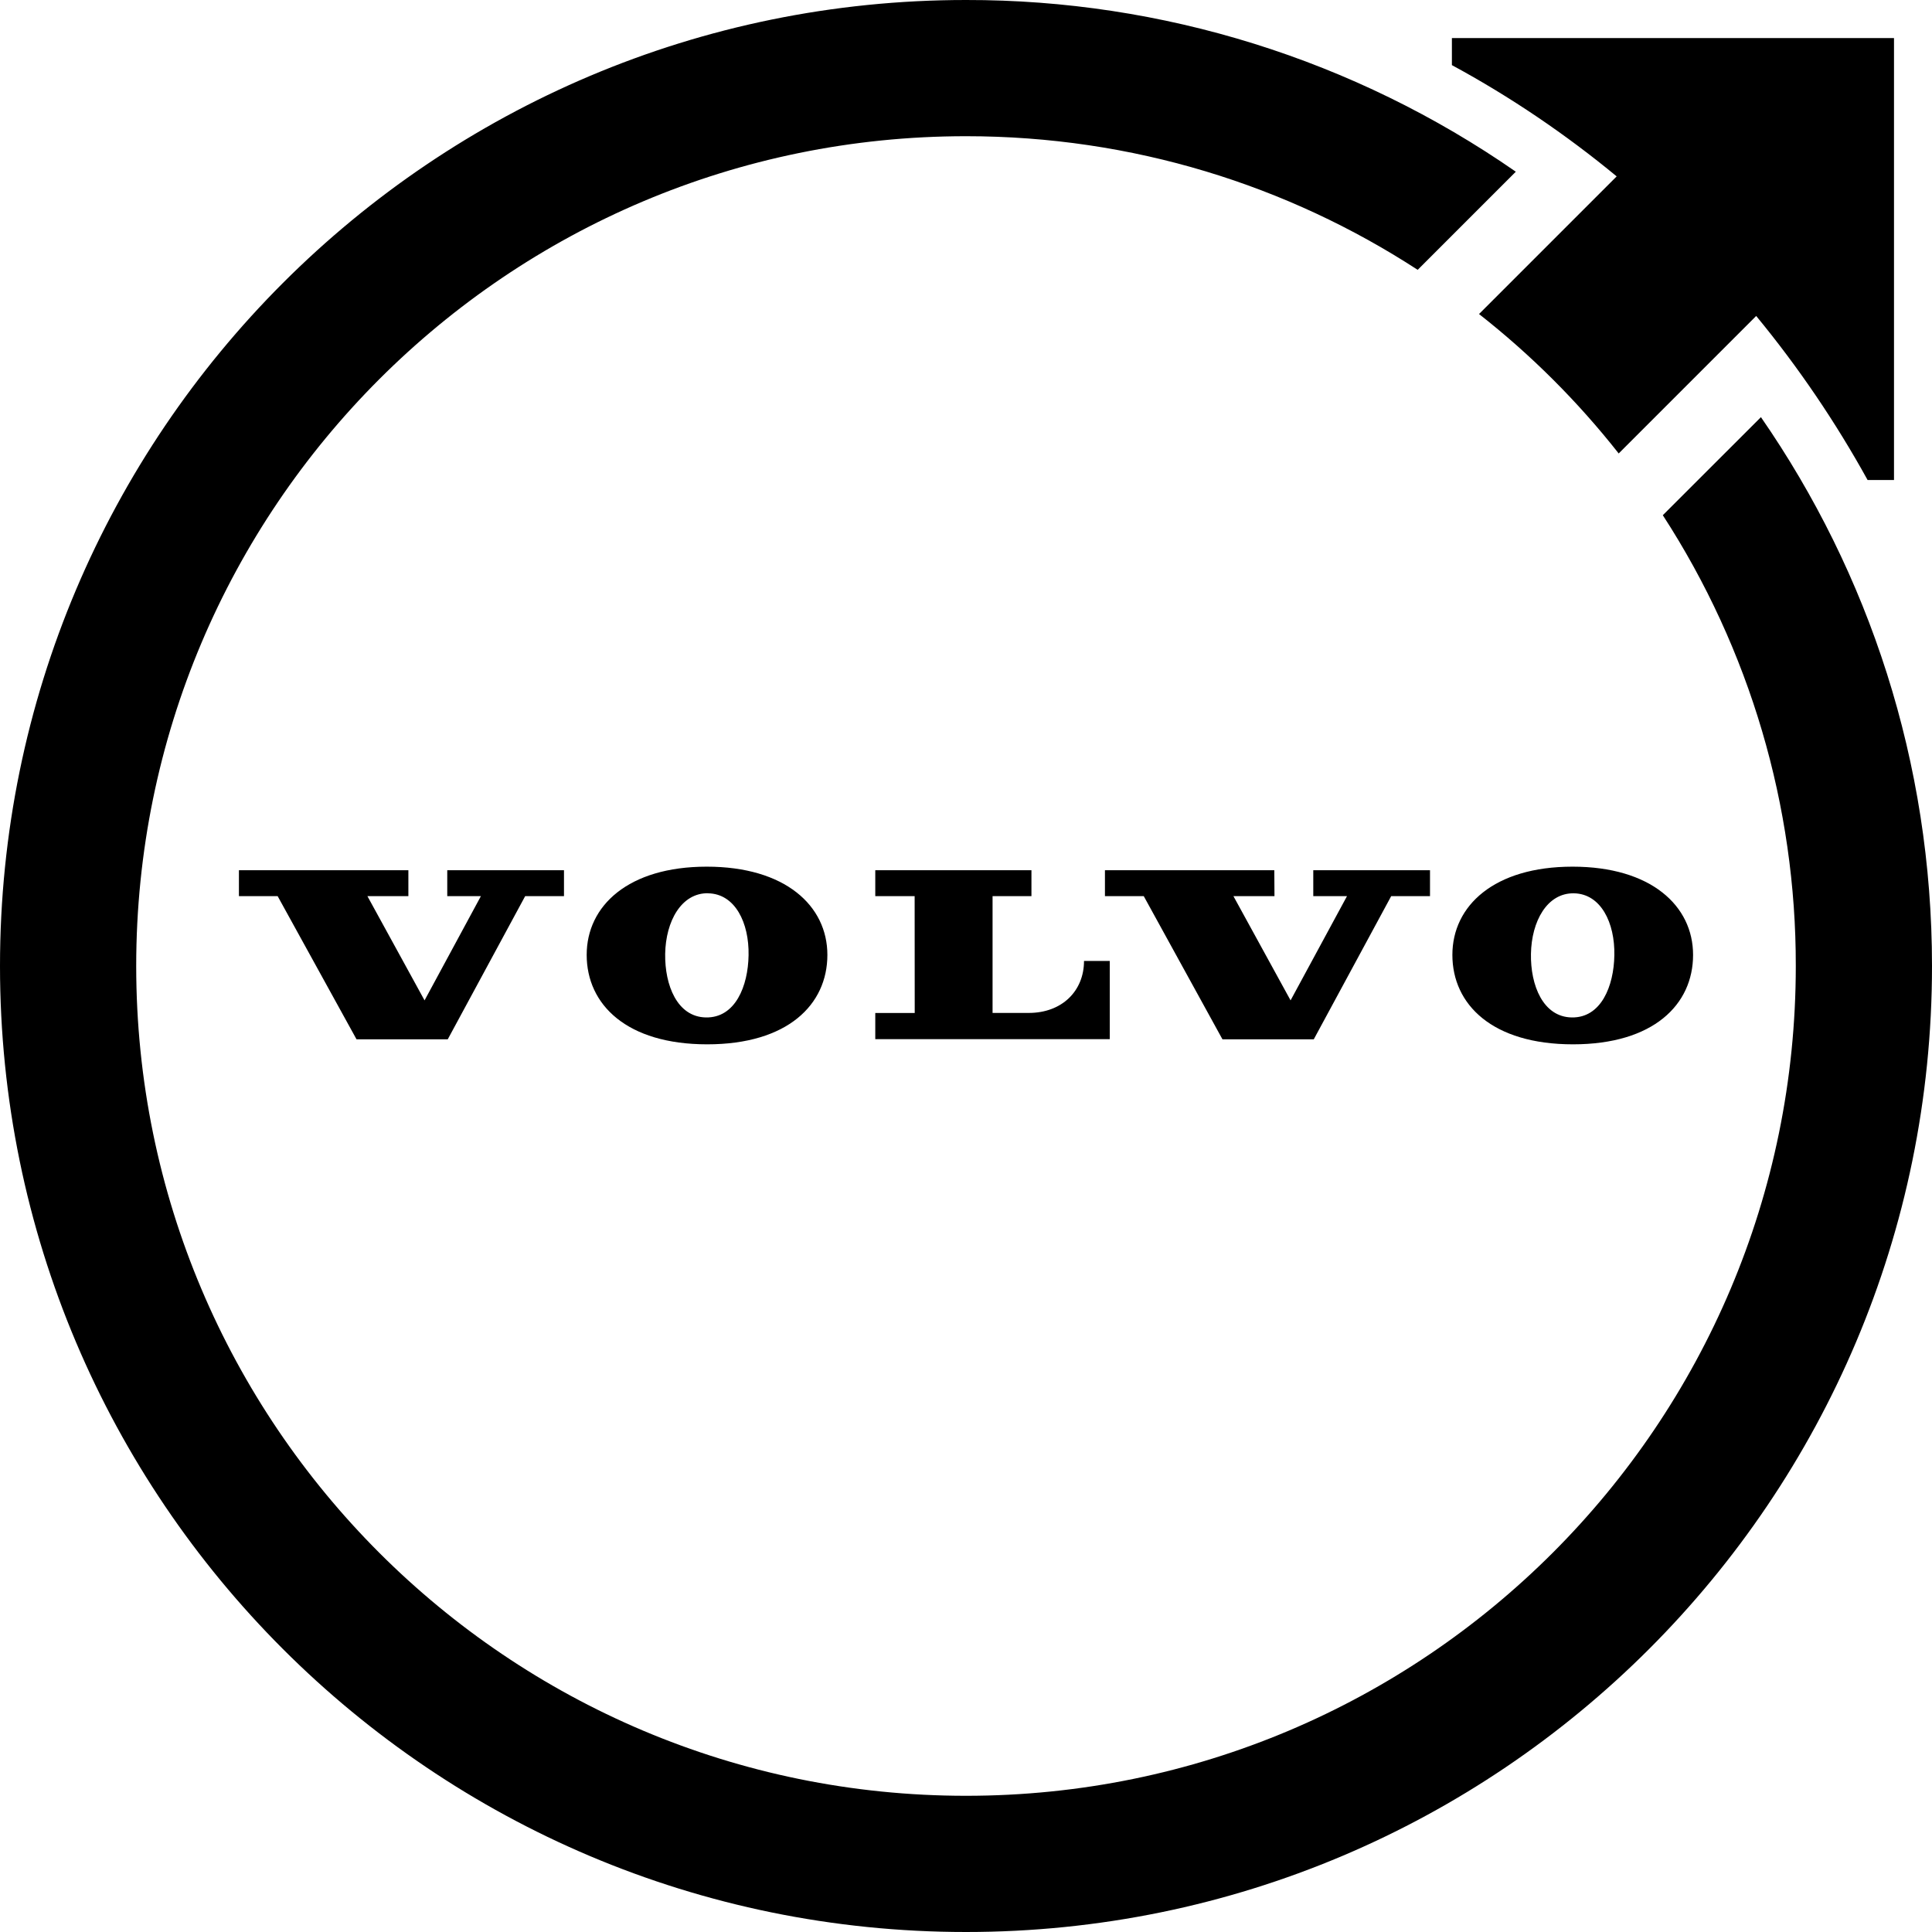
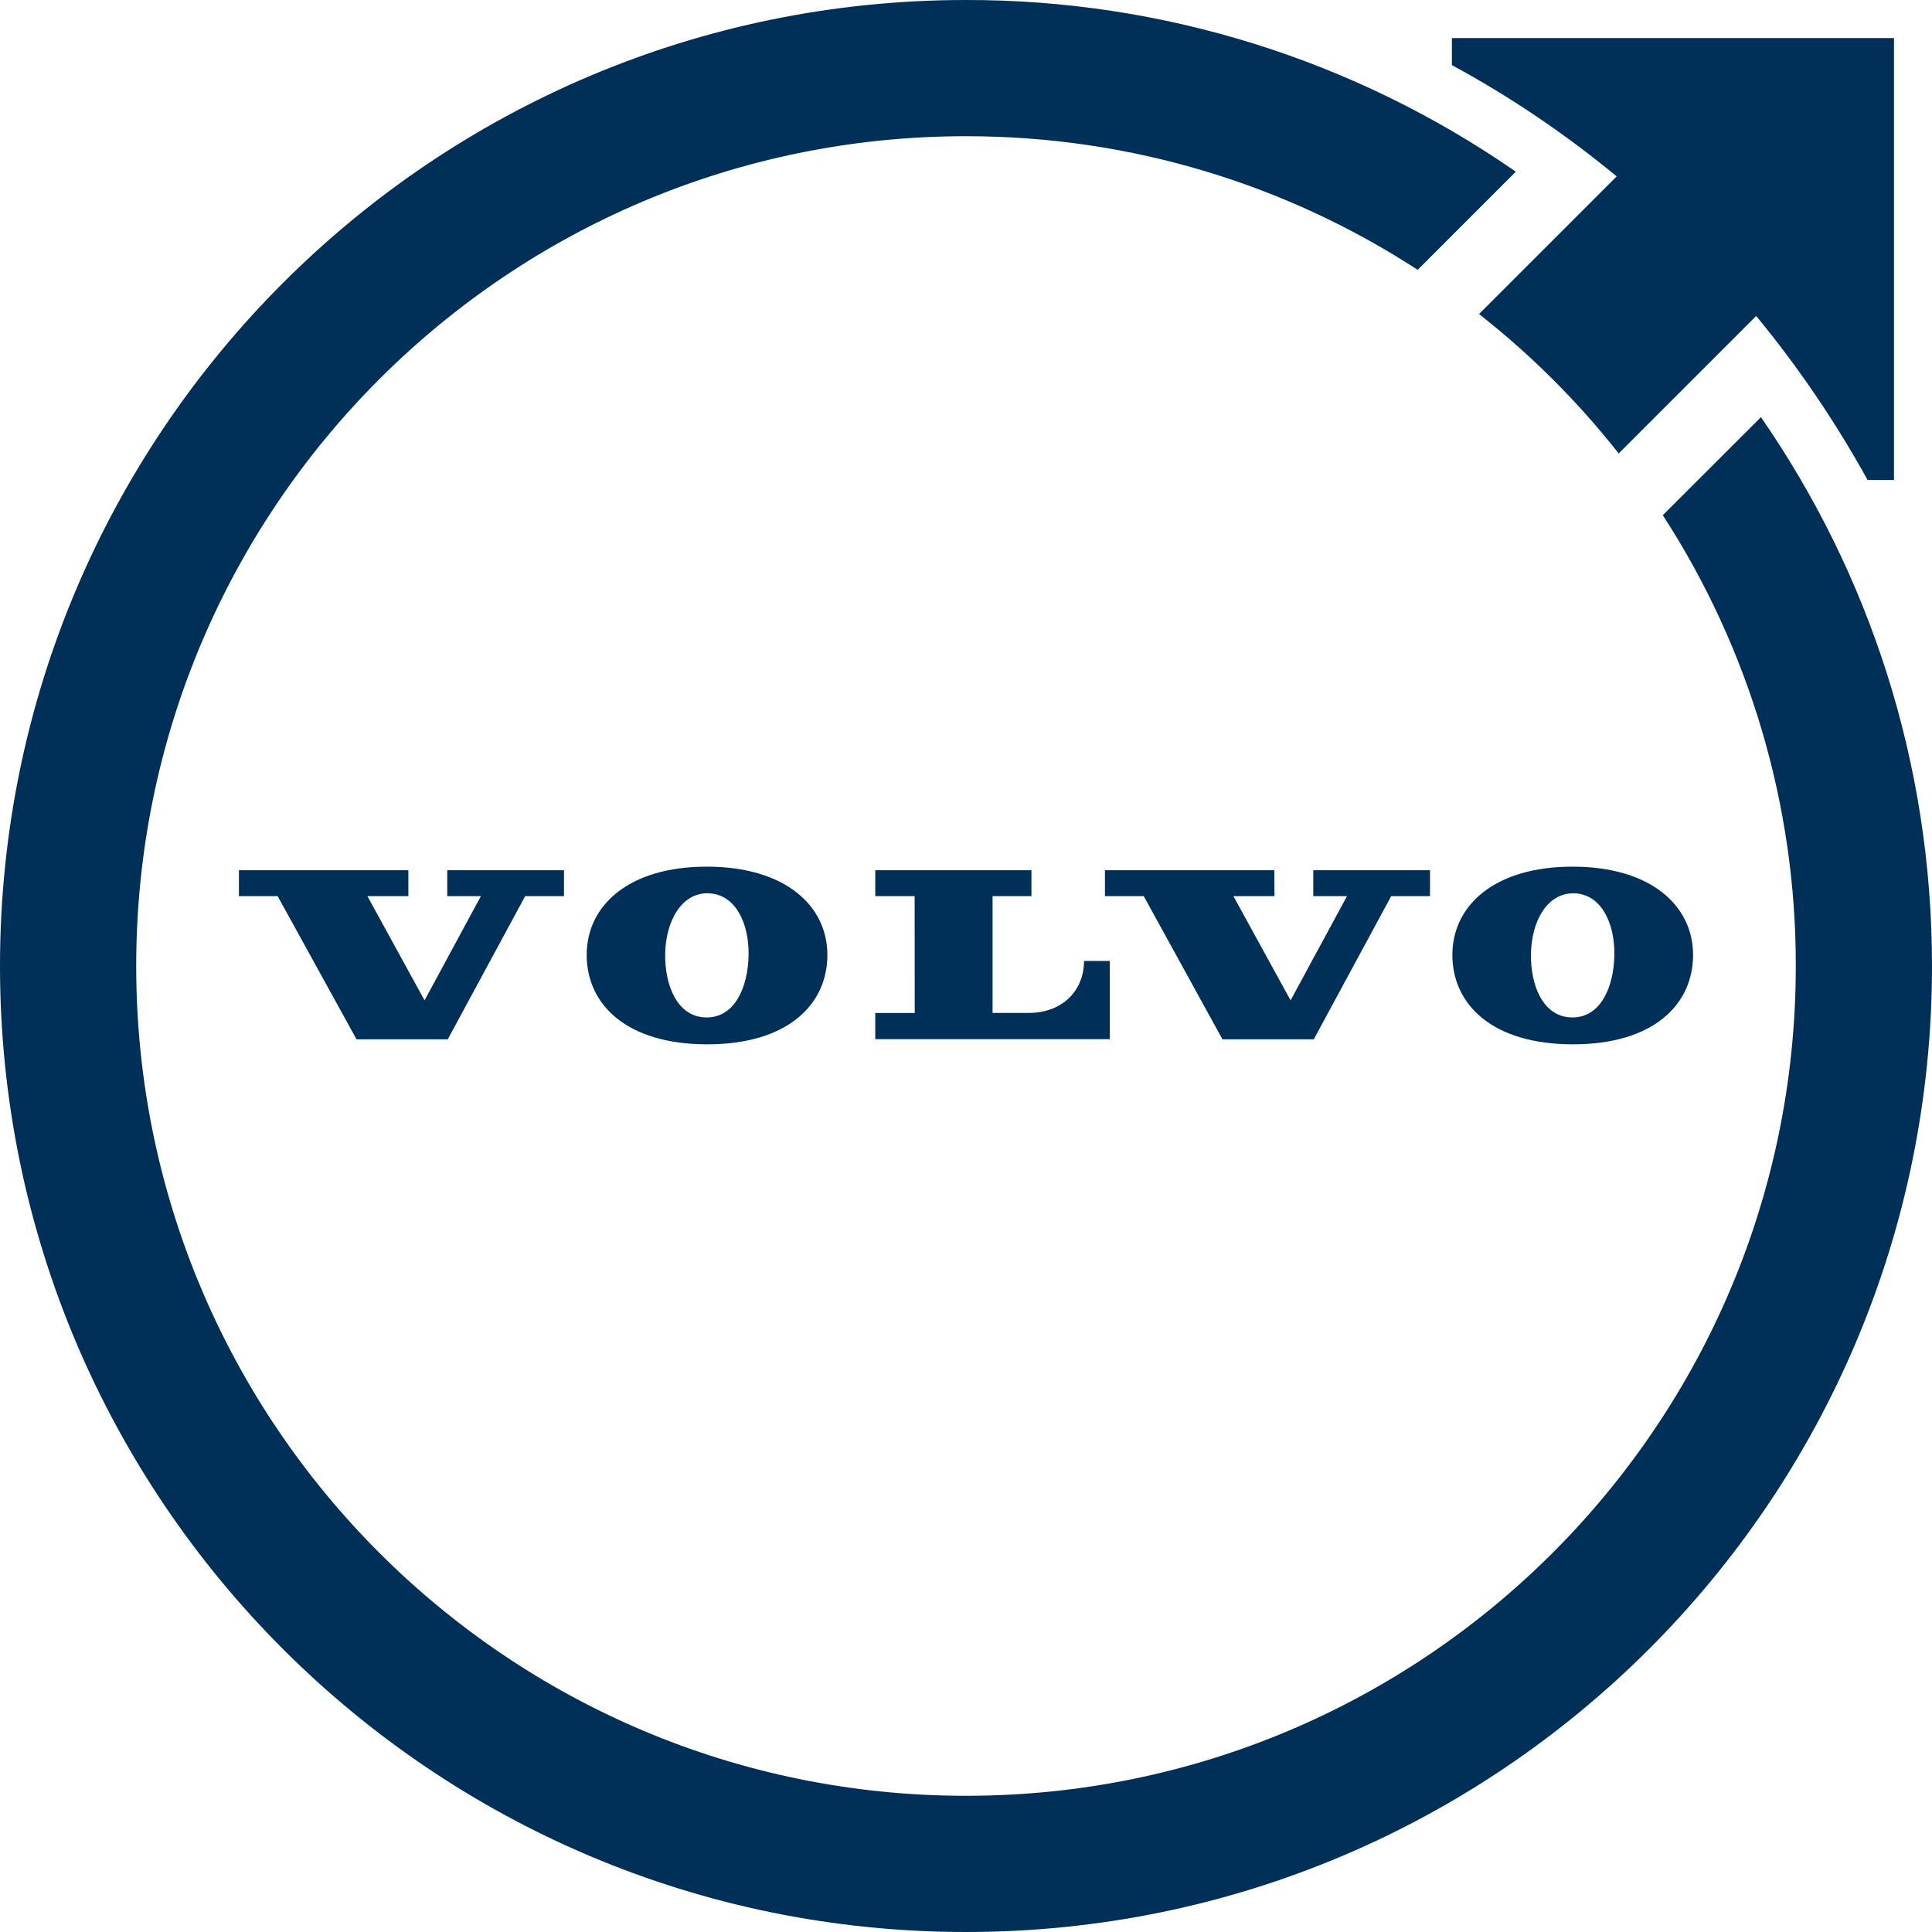
- <svg xmlns="http://www.w3.org/2000/svg" role="img" viewBox="0 0 24 24">
+ <svg xmlns="http://www.w3.org/2000/svg" fill="#003057" role="img" viewBox="0 0 24 24">
  <path d="M10.873 12.584h.49l-.001-1.452h-.489v-.322h1.94v.322h-.483v1.451h.449c.415 0 .687-.274.687-.646h.32v.972h-2.913v-.325zm4.313.327h1.134l.962-1.779h.482v-.322h-1.45v.322h.419l-.701 1.295-.71-1.295h.51l-.002-.322h-2.104v.322h.482l.978 1.779zM5.073 10.81H2.968v.322h.481l.98 1.779h1.133l.962-1.779h.482v-.322h-1.45v.322h.418l-.7 1.295-.71-1.295h.509v-.322zm3.707-.044c.975 0 1.498.486 1.498 1.096 0 .618-.494 1.111-1.493 1.111-.999 0-1.497-.493-1.497-1.111 0-.61.517-1.096 1.492-1.096zm.017.33c-.333-.005-.527.348-.534.753-.006.39.15.784.506.79.366.007.524-.39.53-.772.008-.405-.168-.764-.502-.77zm10.738-.33c.974 0 1.497.486 1.497 1.096 0 .618-.493 1.111-1.492 1.111-1 0-1.498-.493-1.498-1.111 0-.61.518-1.096 1.493-1.096zm-.517 1.083c-.007.39.15.784.506.79.366.007.524-.39.53-.772.008-.405-.168-.764-.502-.77-.333-.006-.527.347-.534.752zm2.857-6.667L20.656 6.4A10.26 10.26 0 0 1 22.308 12c0 5.693-4.615 10.308-10.308 10.308S1.692 17.693 1.692 12 6.307 1.692 12 1.692c2.07 0 3.996.61 5.611 1.66l1.219-1.219A11.944 11.944 0 0 0 12 0C5.373 0 0 5.373 0 12s5.373 12 12 12 12-5.373 12-12c0-2.533-.785-4.882-2.125-6.818zM18.036.472v.337c.728.394 1.413.859 2.047 1.382l-1.71 1.71a10.29 10.29 0 0 1 1.735 1.732l1.708-1.708c.524.636.989 1.322 1.384 2.038h.328V.473h-5.492z" />
</svg>
